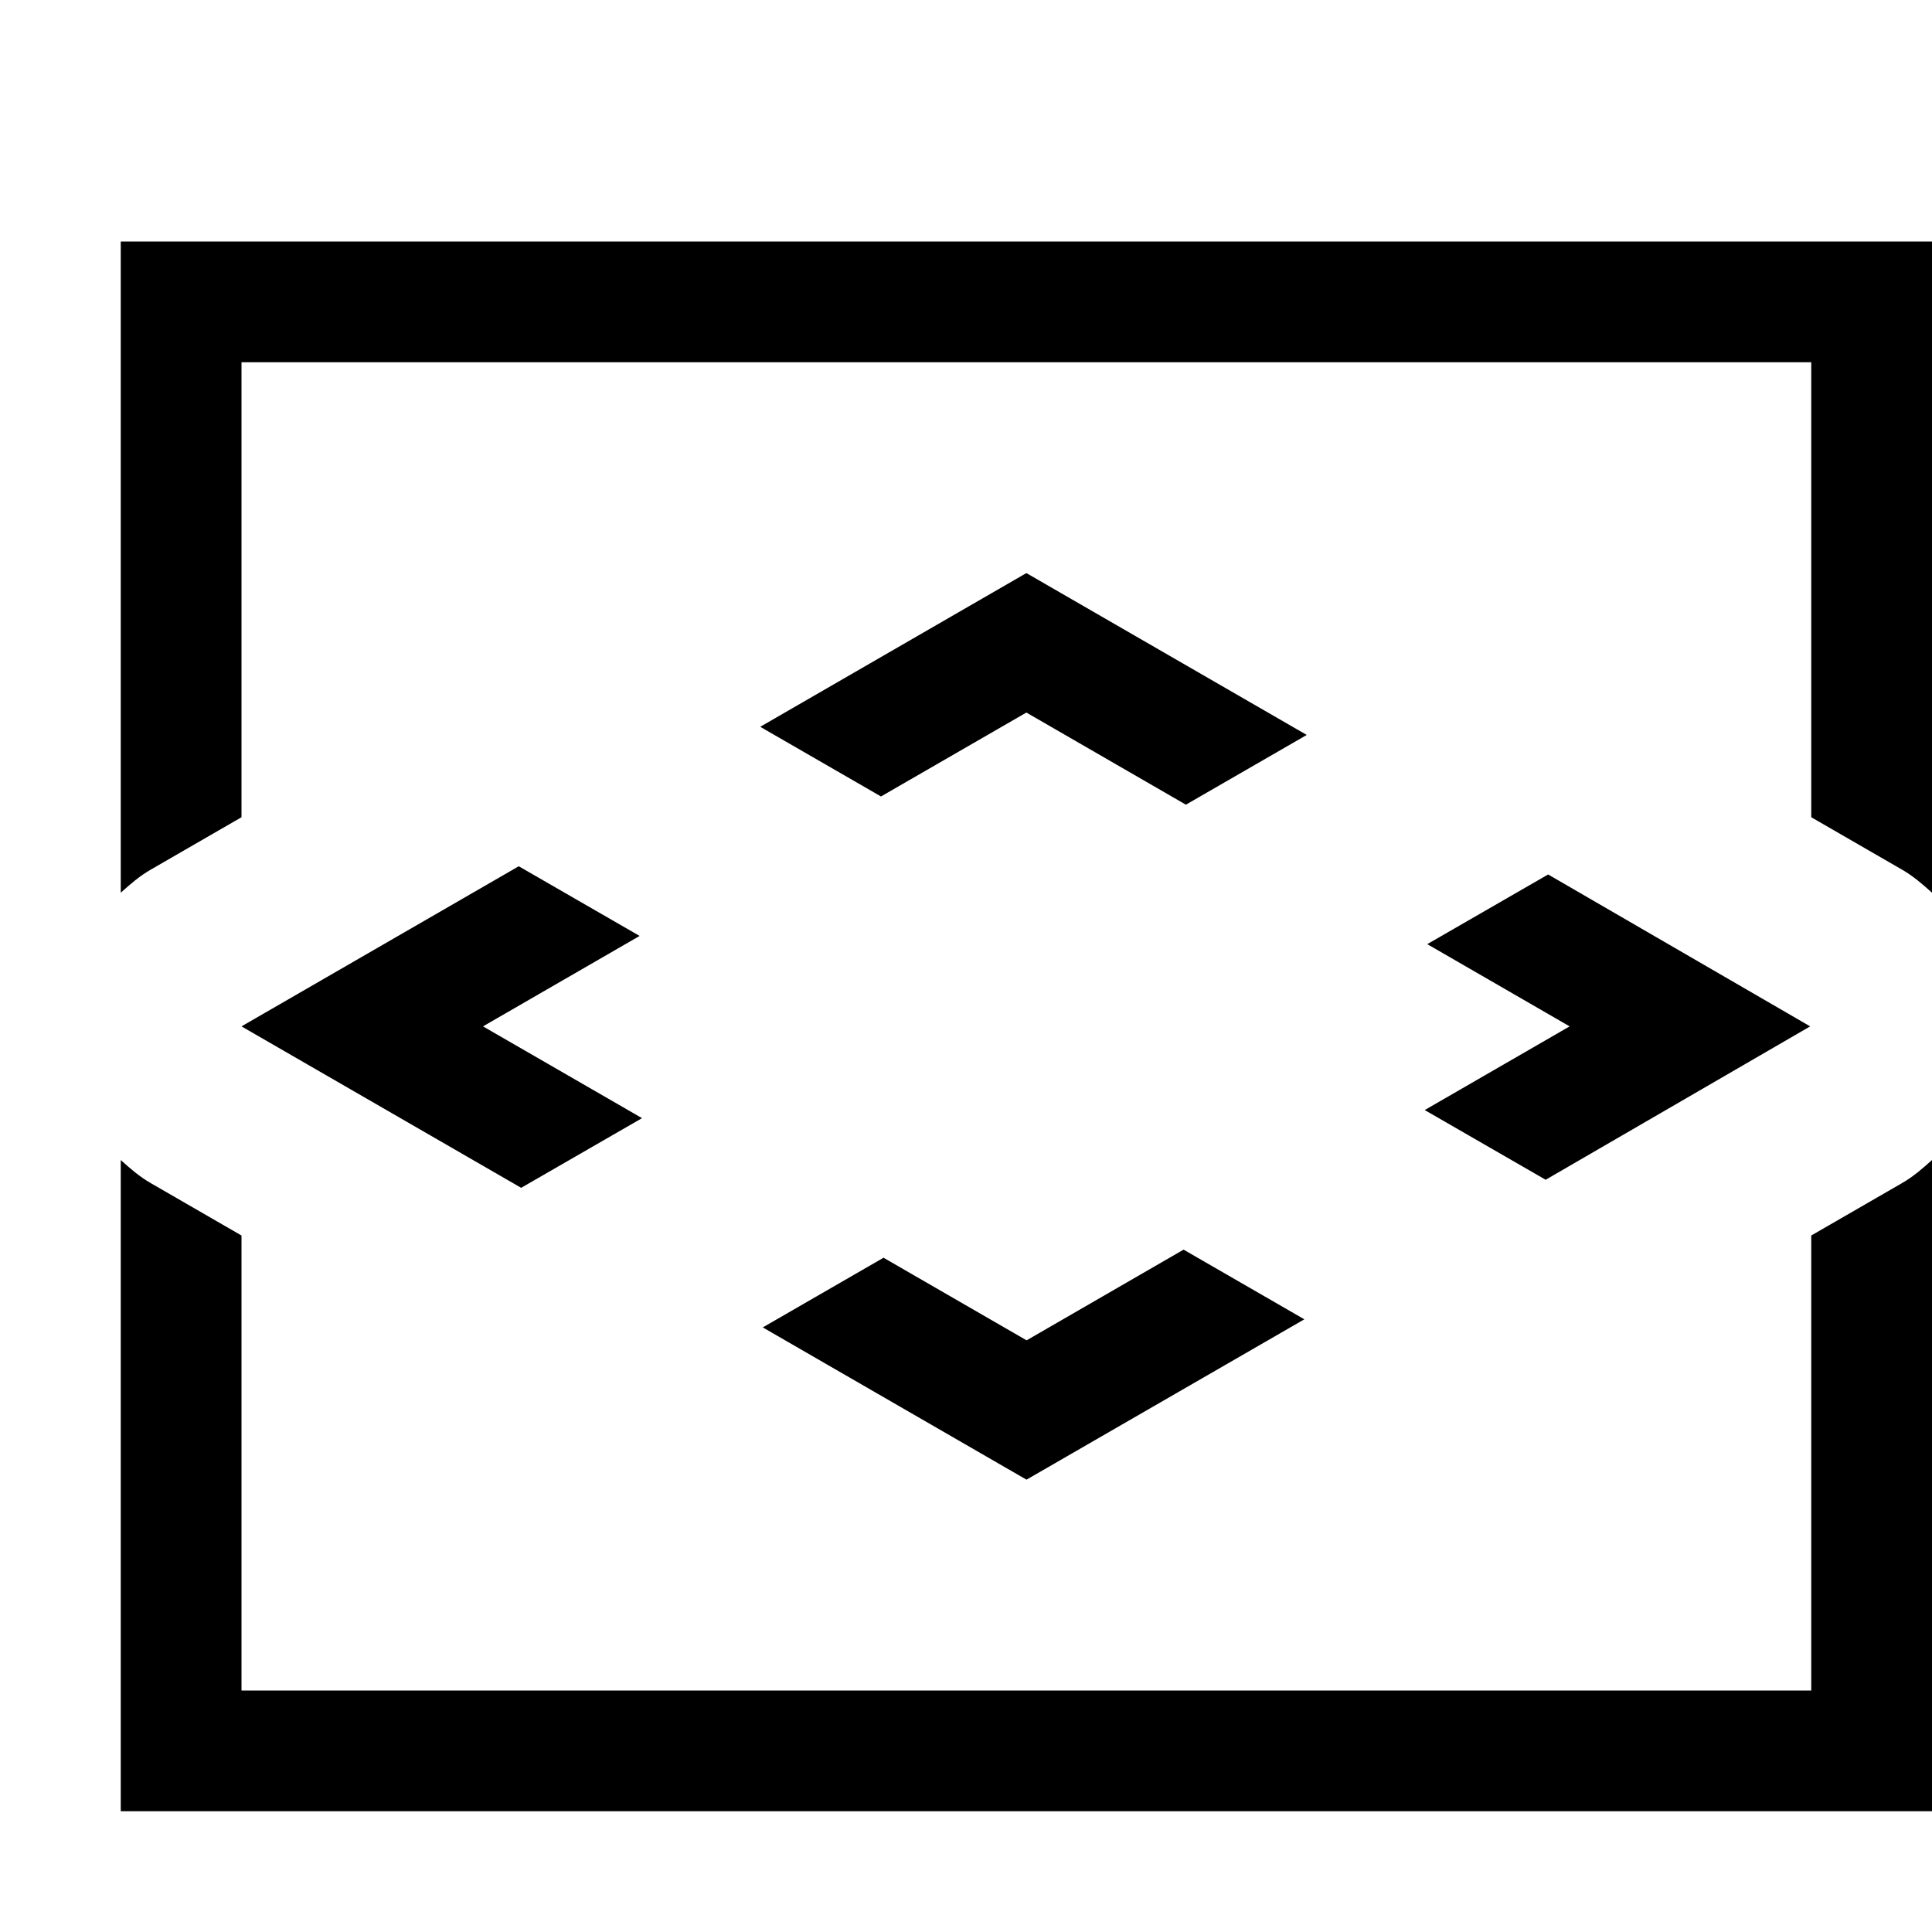
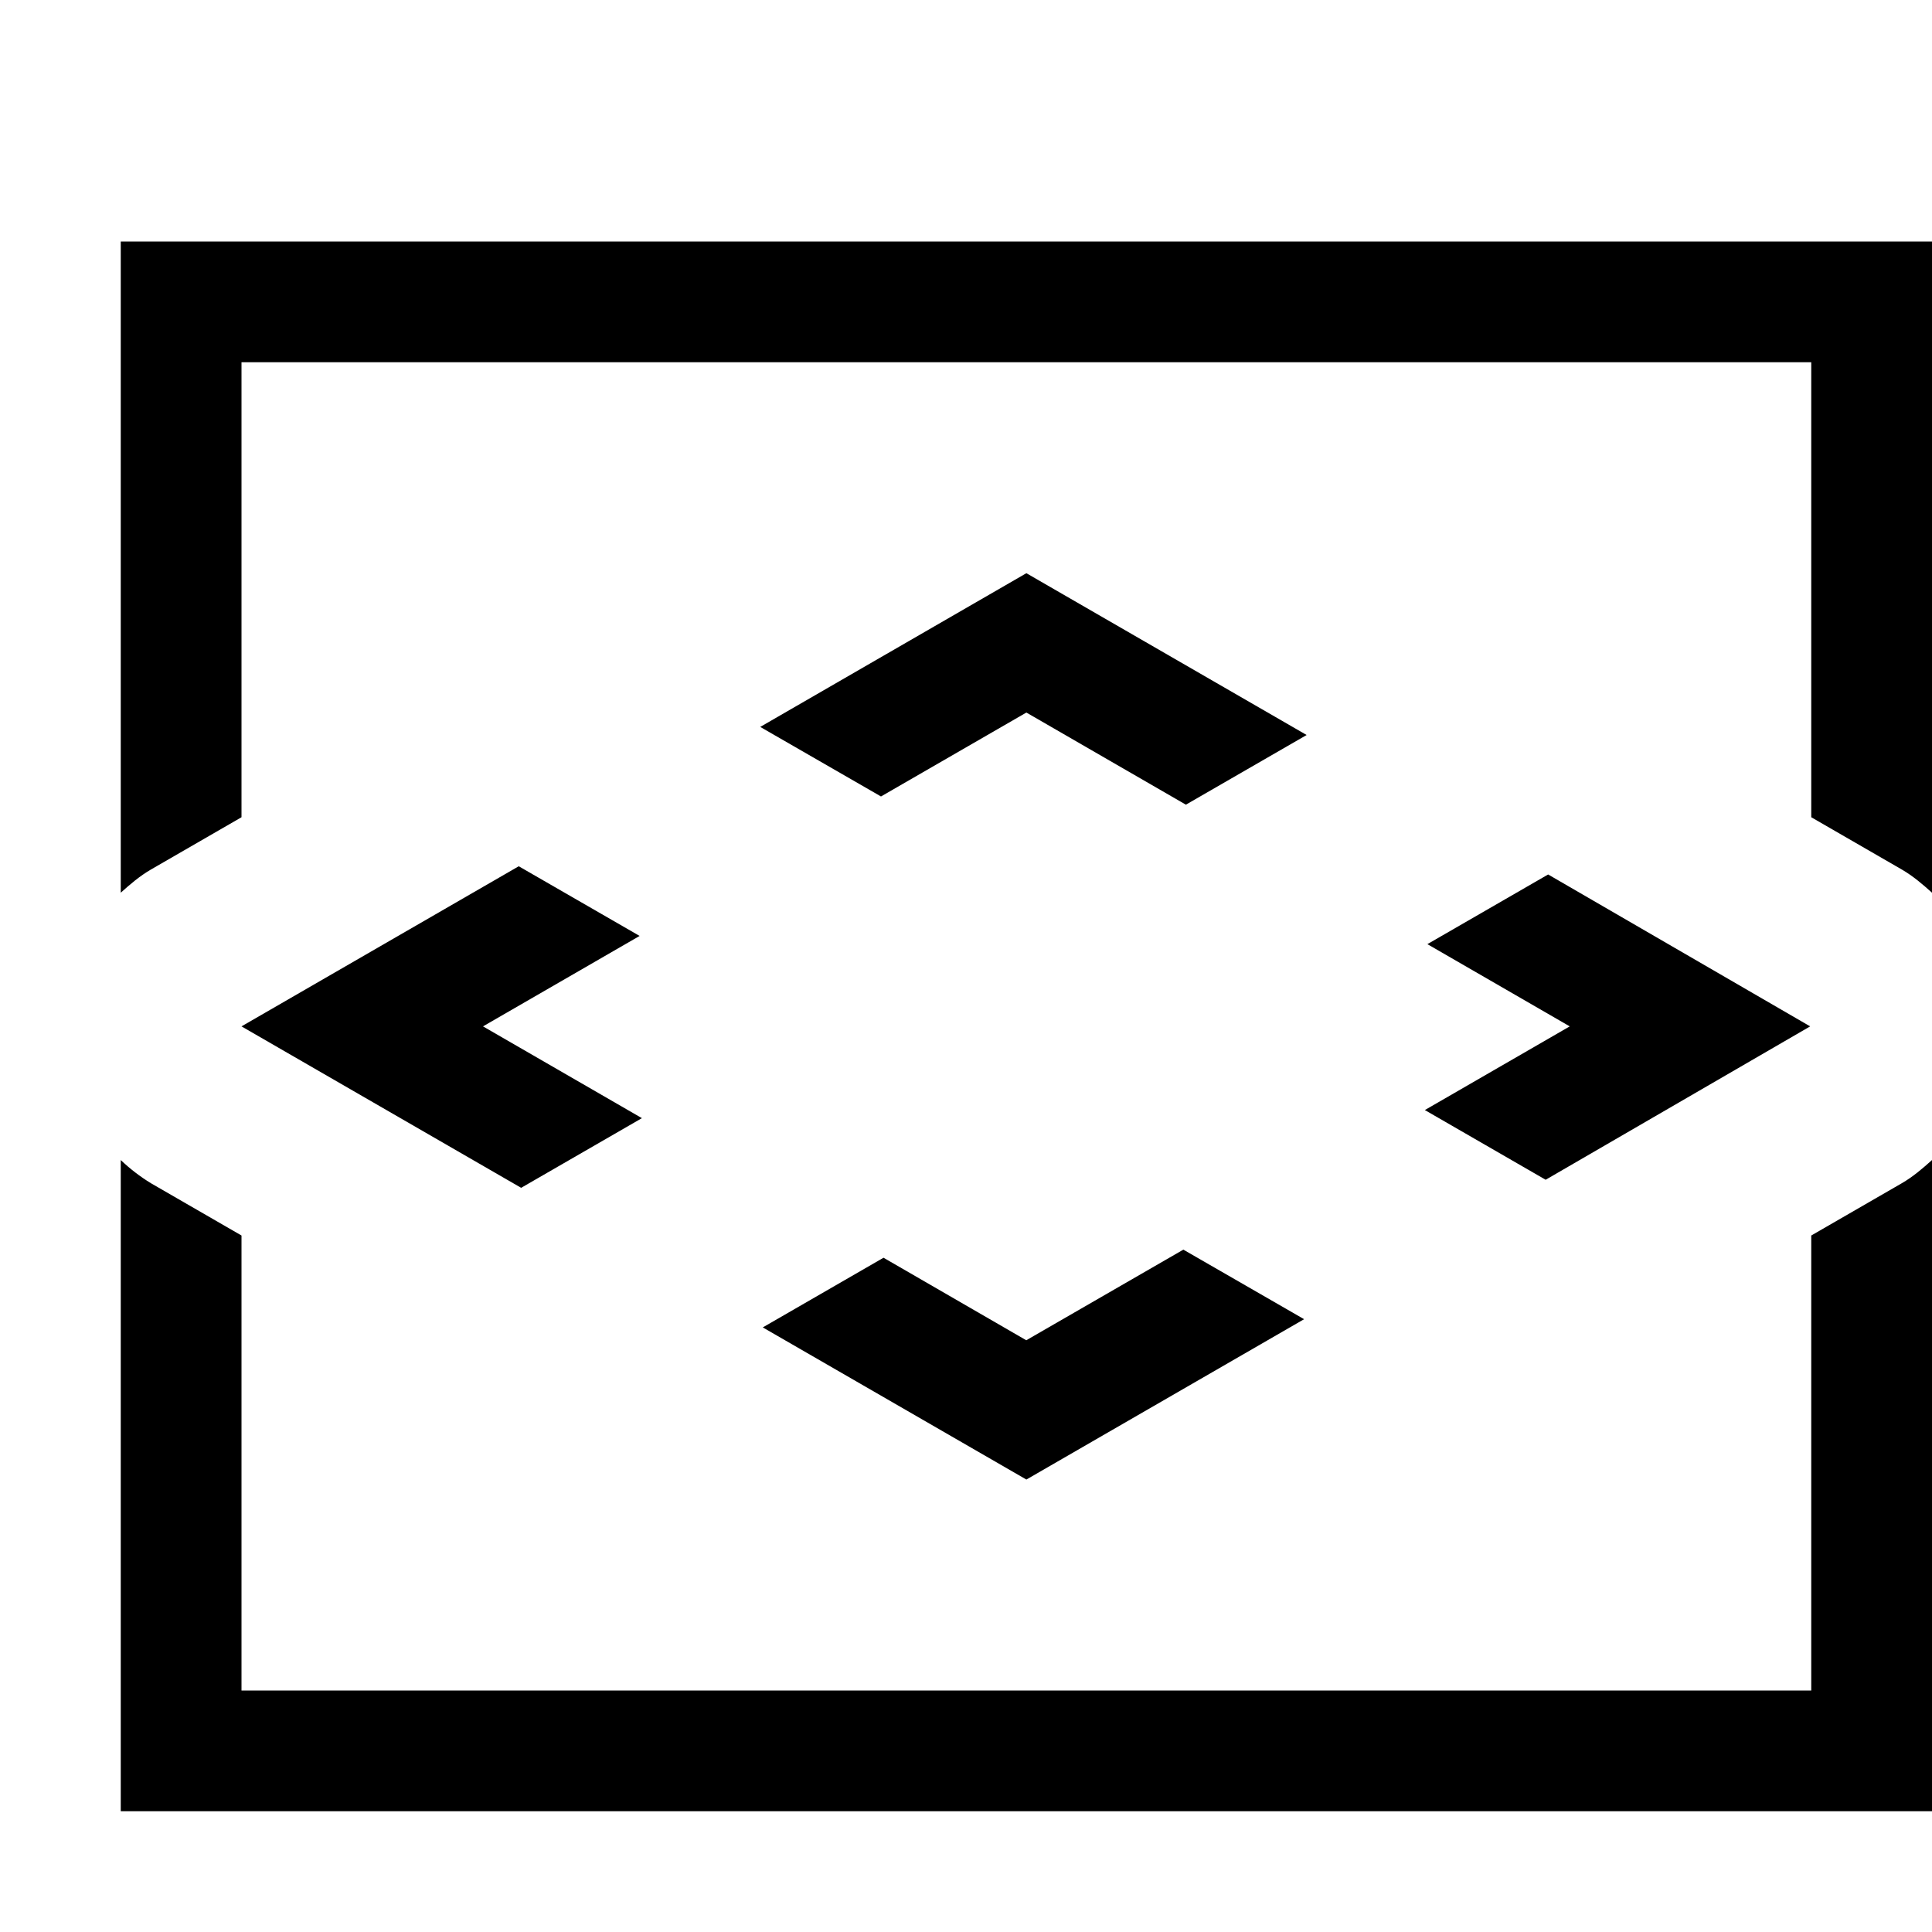
- <svg xmlns="http://www.w3.org/2000/svg" id="icons" viewBox="0 0 16 16">
-   <defs>
-     <style>.cls-1{fill:none;}</style>
-   </defs>
-   <path d="M10.821,6.087l-1.0.577-1.321-.763-1.204.695-1-.577,2.204-1.273,2.321,1.34ZM12.801,9.77l2.19-1.27-2.17-1.258-1.001.577,1.179.681-1.2.693,1.001.577ZM1,2v5.393c.078-.07.157-.139.25-.192l.75-.433v-3.768h13v3.768l.75.433c.093.053.172.122.25.192V2H1ZM15,10.232v3.768H2v-3.768l-.75-.433c-.093-.053-.172-.122-.25-.192v5.393h15v-5.393c-.078.07-.157.139-.25.192l-.75.433ZM4.296,7.174l-2.296,1.326,2.316,1.337,1.001-.577-1.317-.76,1.297-.749-1.001-.577ZM8.5,11.099l-1.183-.683-1.0.577,2.184,1.261,2.301-1.328-1-.577-1.3.751Z" />
-   <rect class="cls-1" x="0" width="16" height="16" />
+ <svg xmlns="http://www.w3.org/2000/svg" viewBox="0 0 16 16">
+   <path d="M10.821 6.087l-1 .577L8.5 5.901l-1.204.695-1-.576L8.5 4.747l2.321 1.34zm1.98 3.683l2.19-1.27-2.17-1.258-1 .577L13 8.5l-1.2.693 1 .577zM1 2v5.393c.078-.07.157-.138.25-.192L2 6.768V3h13v3.768l.75.433c.093.054.172.122.25.192V2H1zm14 8.232V14H2v-3.768l-.75-.433A1.487 1.487 0 0 1 1 9.607V15h15V9.607c-.078.07-.157.138-.25.192l-.75.433zM4.296 7.174L2 8.5l2.316 1.337 1-.577L4 8.5l1.297-.749-1.001-.577zM8.5 11.1l-1.183-.684-1 .577 2.183 1.26 2.3-1.328-1-.576-1.3.75z" />
+   <path fill="none" d="M0 0h16v16H0z" />
</svg>
